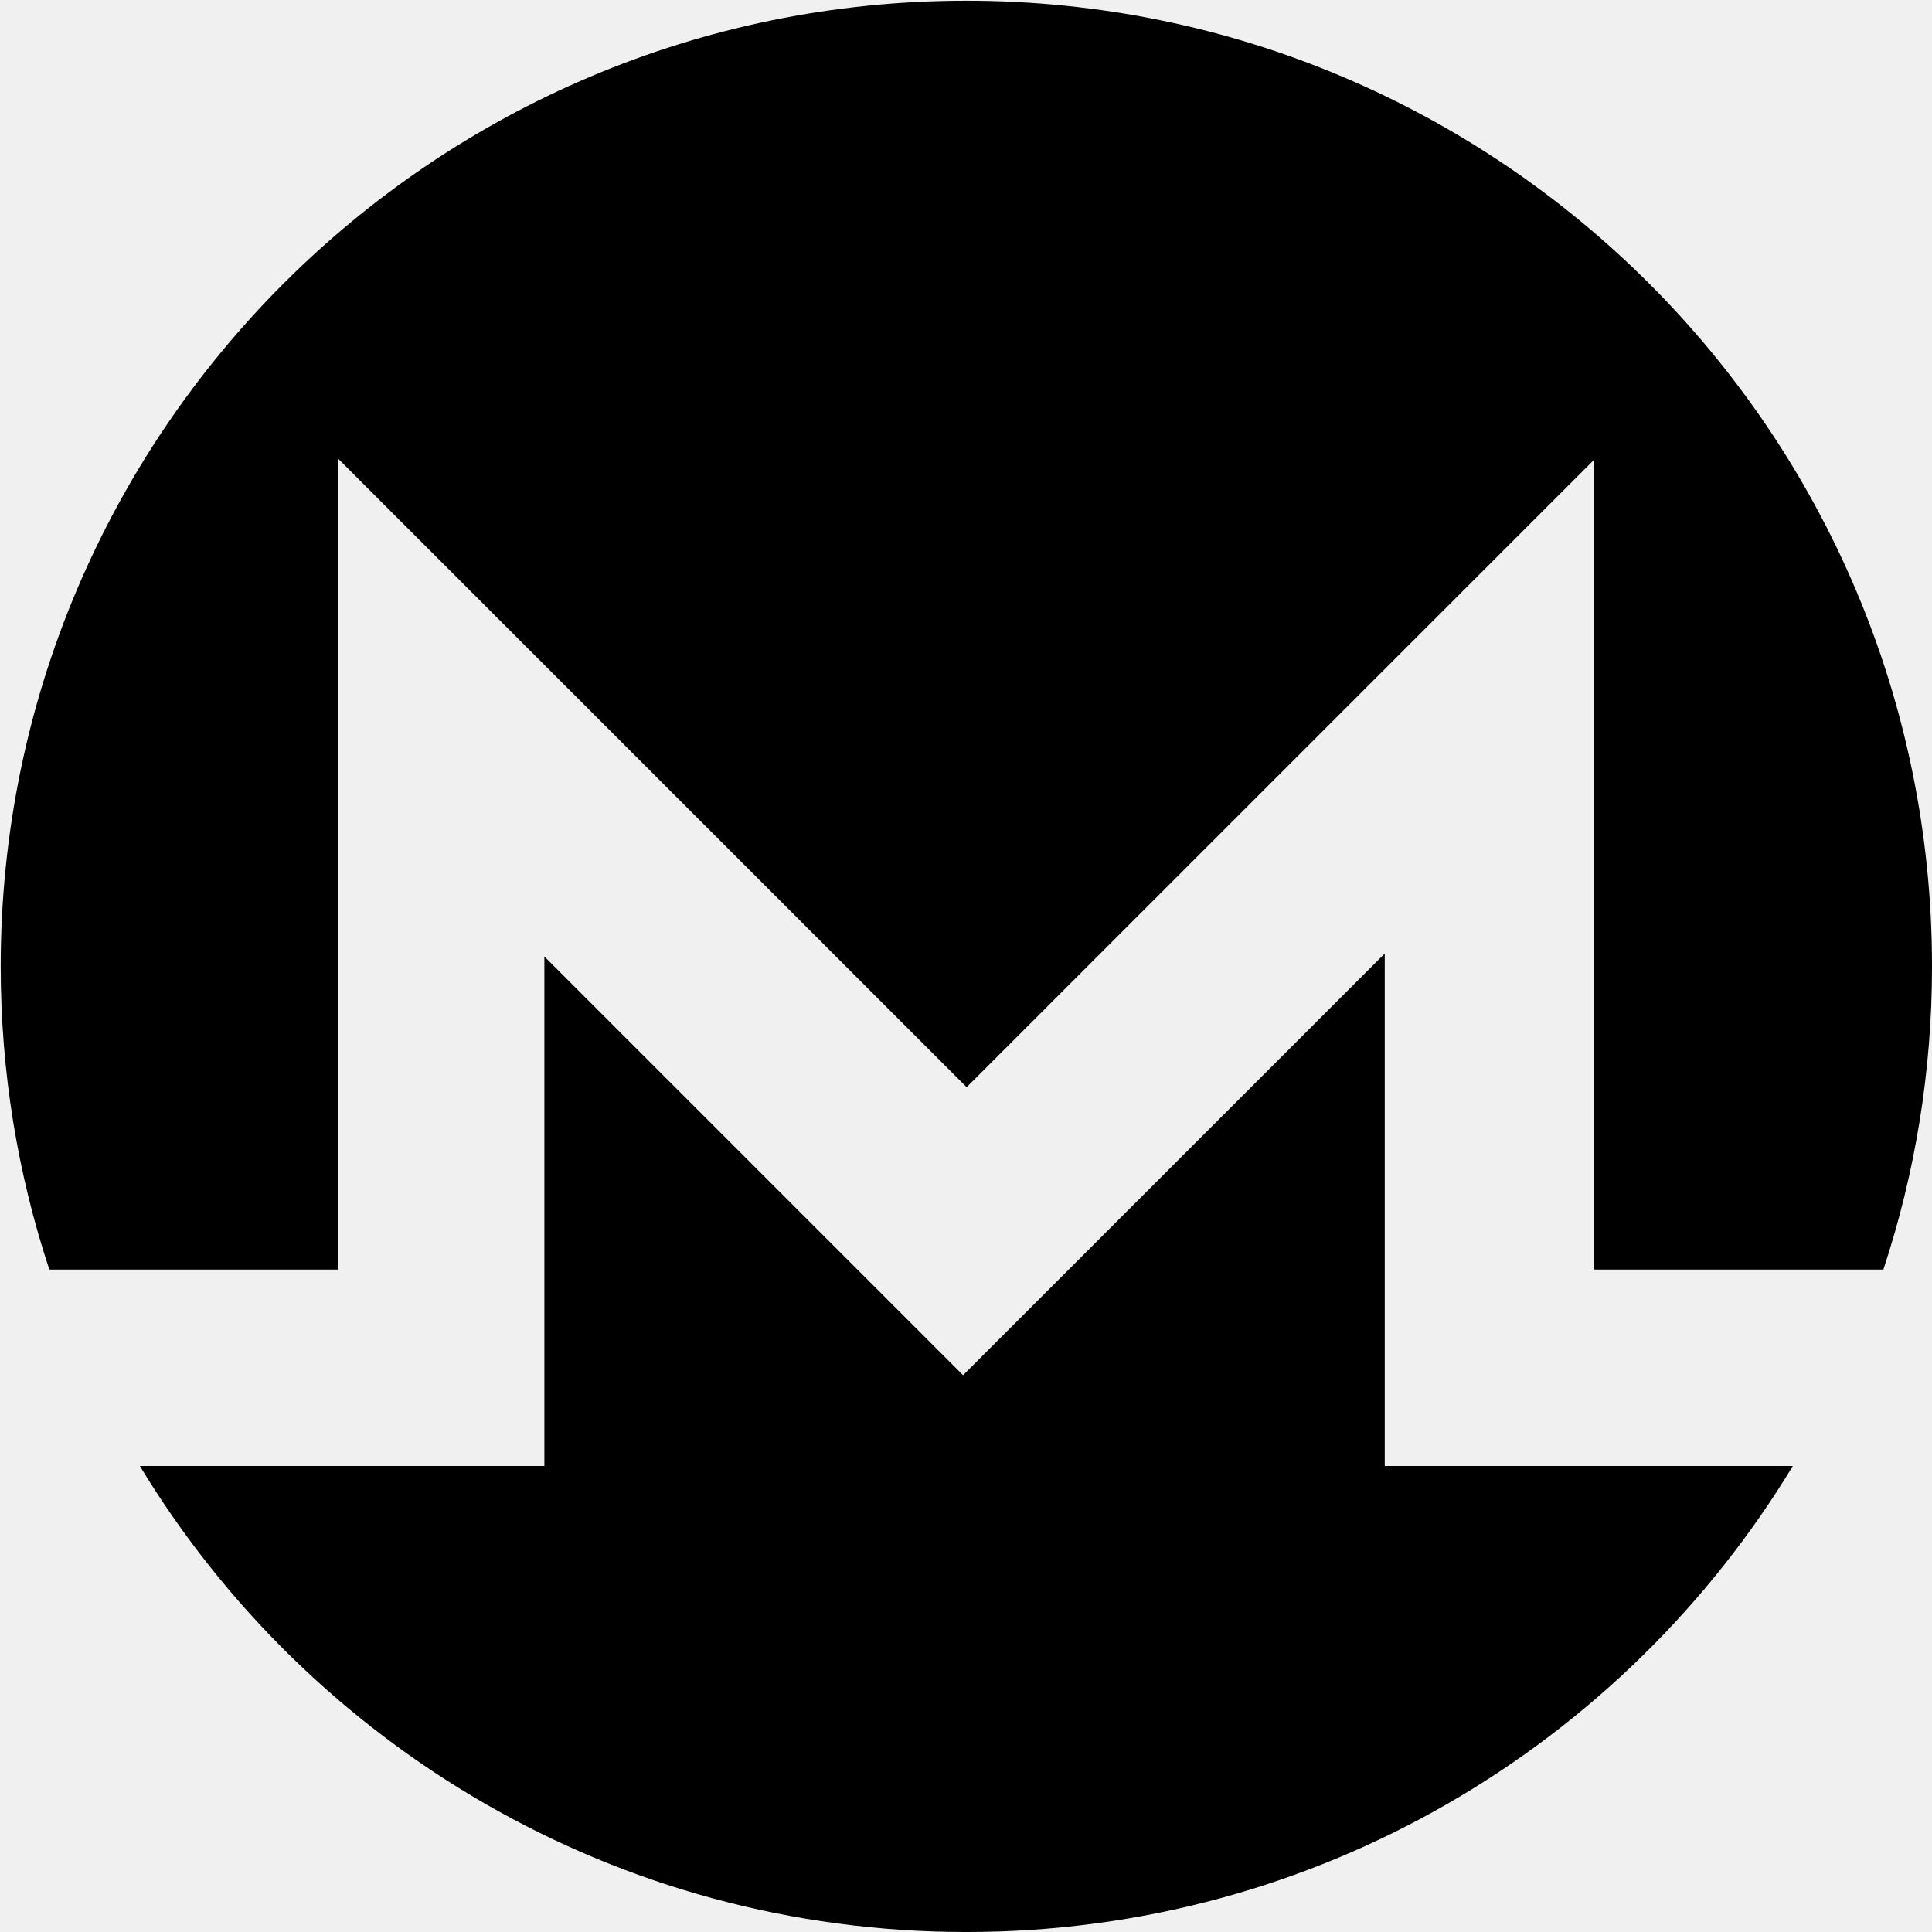
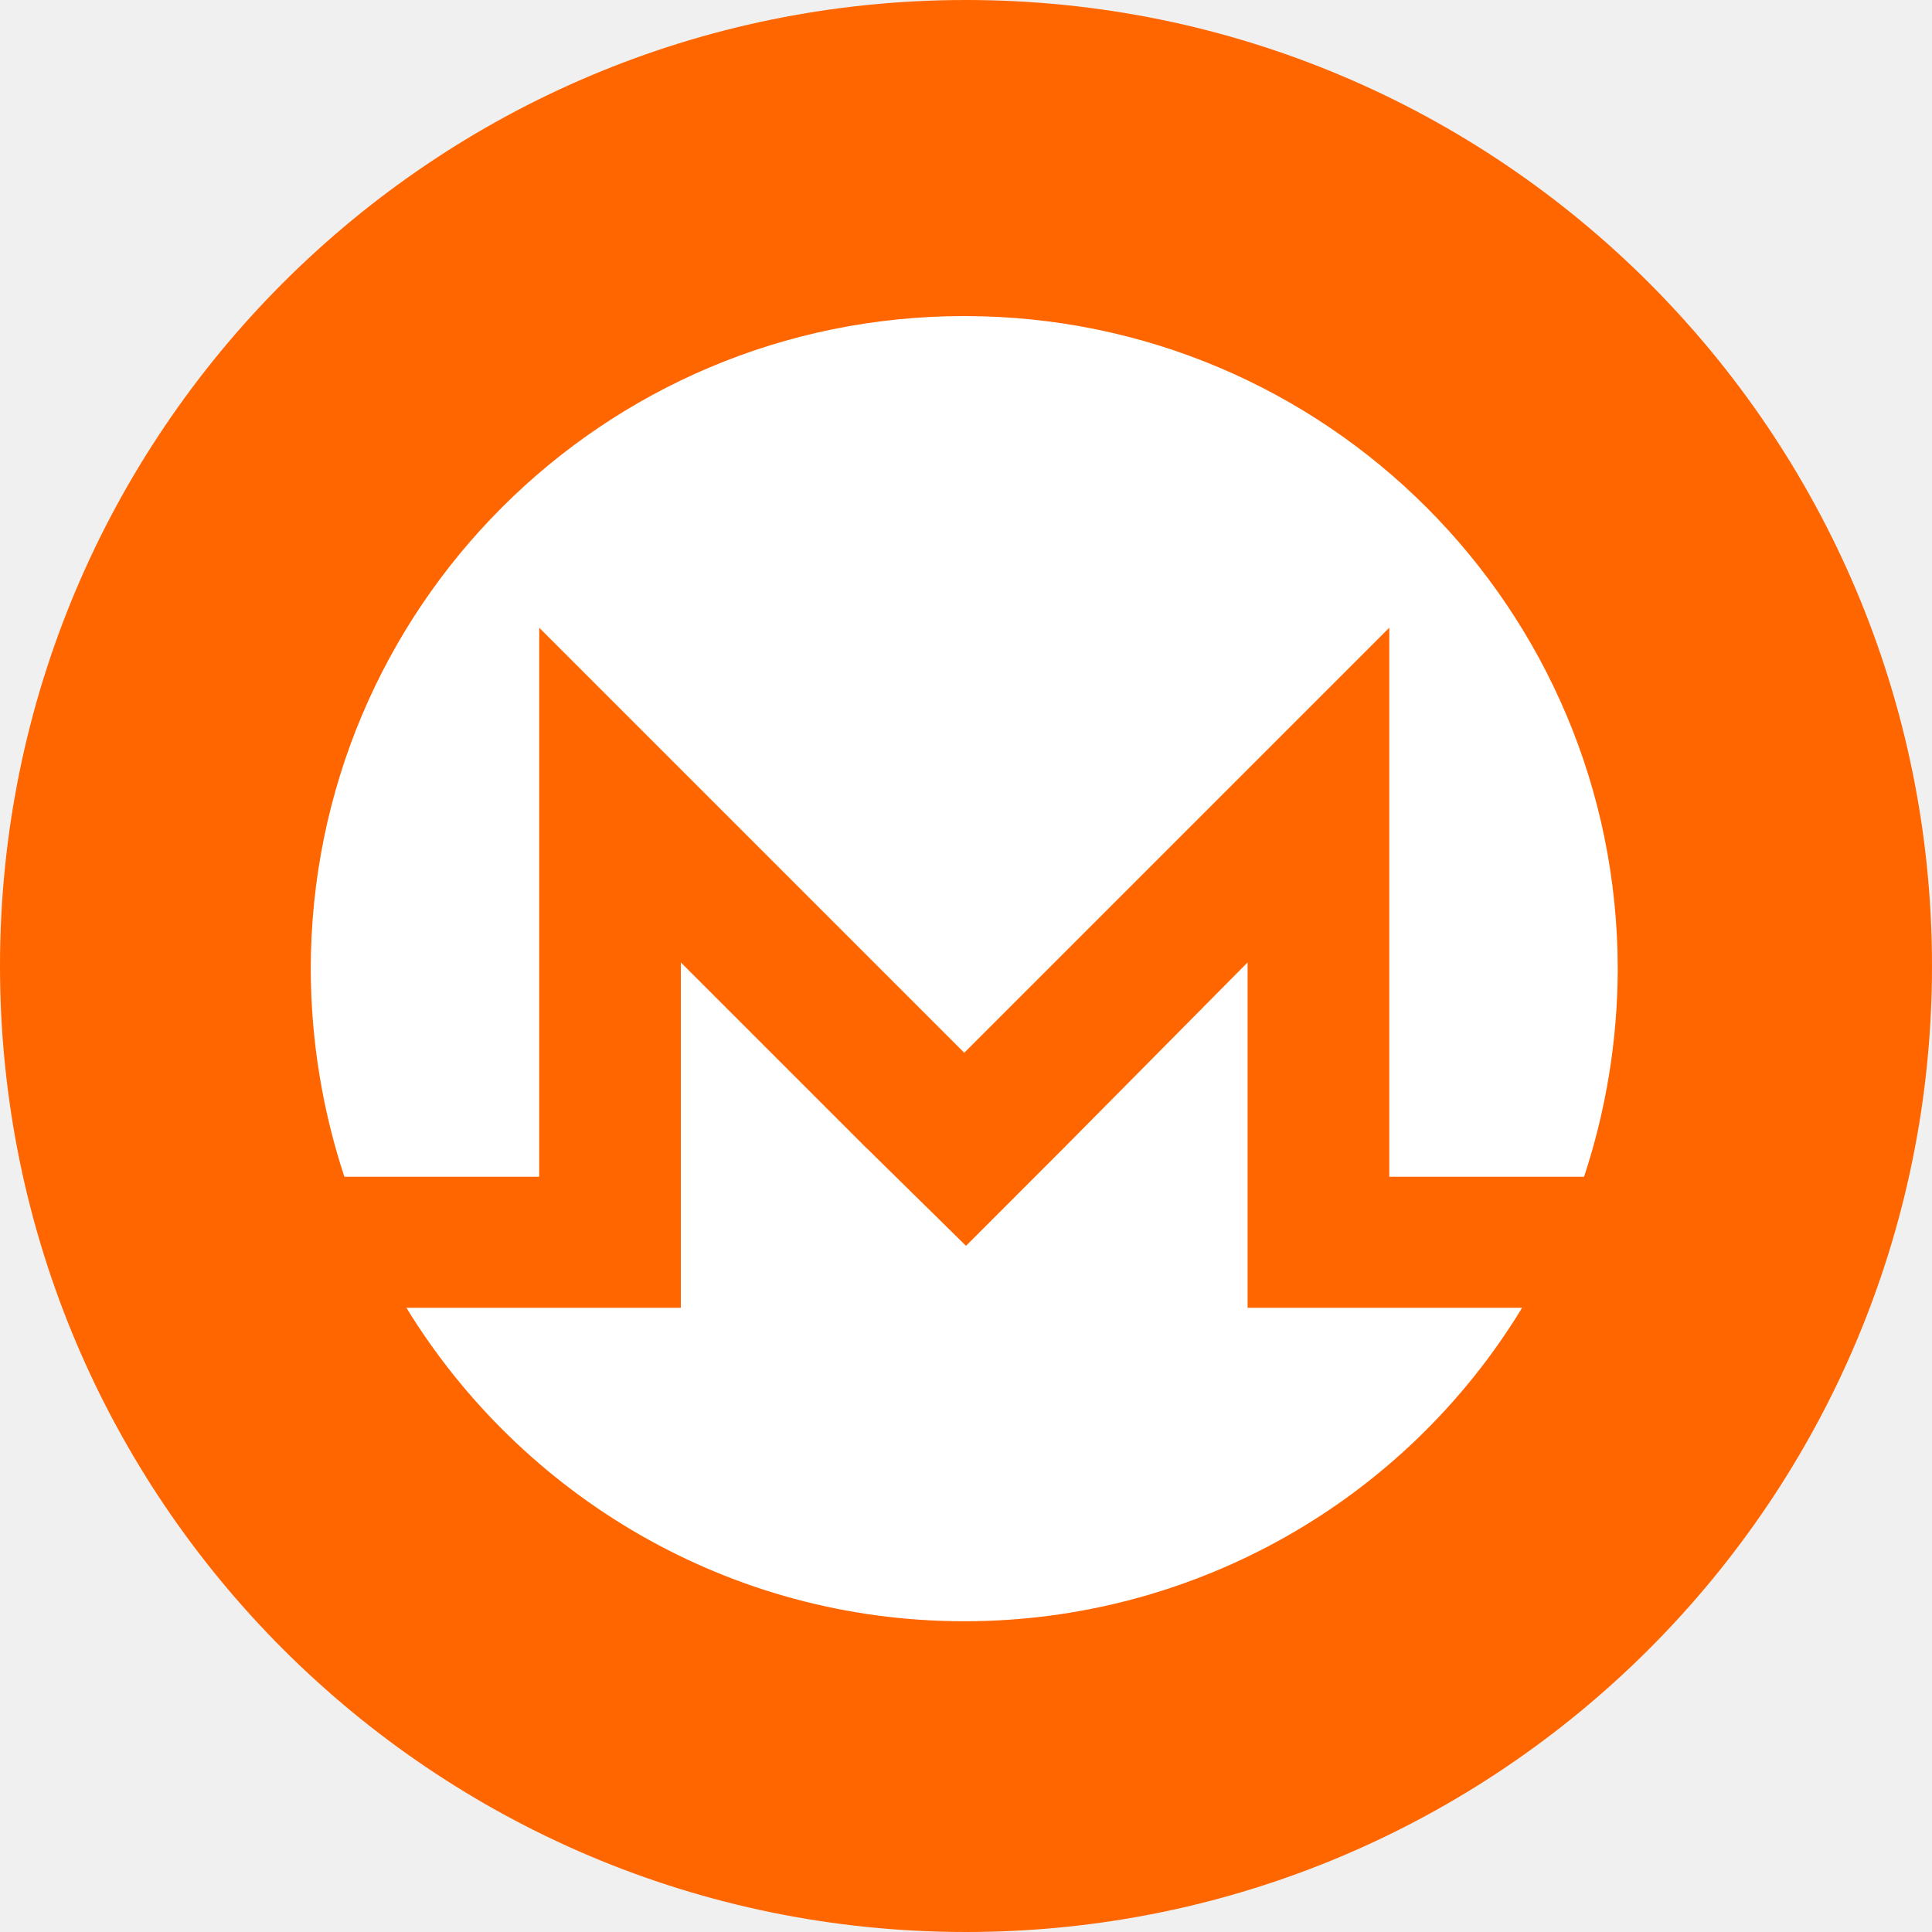
- <svg xmlns="http://www.w3.org/2000/svg" enable-background="new 0 0 226.777 226.777" height="226.777px" id="Layer_1" version="1.1" viewBox="0 0 226.777 226.777" width="226.777px" xml:space="preserve">
-   <g id="XMR_2_">
-     <path d="M39.722,149.021v-95.15l73.741,73.741l73.669-73.669v95.079h33.936c3.699-11.193,5.709-23.155,5.709-35.59   c0-62.6-50.746-113.347-113.347-113.347c-62.6,0-113.347,50.747-113.347,113.347c0,12.435,2.008,24.396,5.709,35.59H39.722z" />
-     <path d="M162.54,172.077v-60.152l-49.495,49.495l-49.148-49.148v59.806H16.417c19.864,32.786,55.879,54.7,97.013,54.7   c41.135,0,77.149-21.914,97.013-54.7H162.54z" />
+ <svg xmlns="http://www.w3.org/2000/svg" width="32" height="32">
+   <g fill="none" fill-rule="evenodd">
+     <circle cx="16" cy="16" r="16" fill="#F60" />
+     <path fill="#FFF" fill-rule="nonzero" d="M15.97 5.235c5.985 0 10.825 4.84 10.825 10.824a11.07 11.07 0 0 1-.558 3.432h-3.226v-9.094l-7.04 7.04-7.04-7.04v9.094H5.704a11.07 11.07 0 0 1-.557-3.432c0-5.984 4.84-10.824 10.824-10.824zM14.358 19.02L16 20.635l1.613-1.614 3.051-3.08v5.72H25.211a10.806 10.806 0 0 1-9.24 5.192c-3.902 0-7.334-2.082-9.24-5.192h4.546v-5.72l3.08 3.08z" />
  </g>
</svg>
